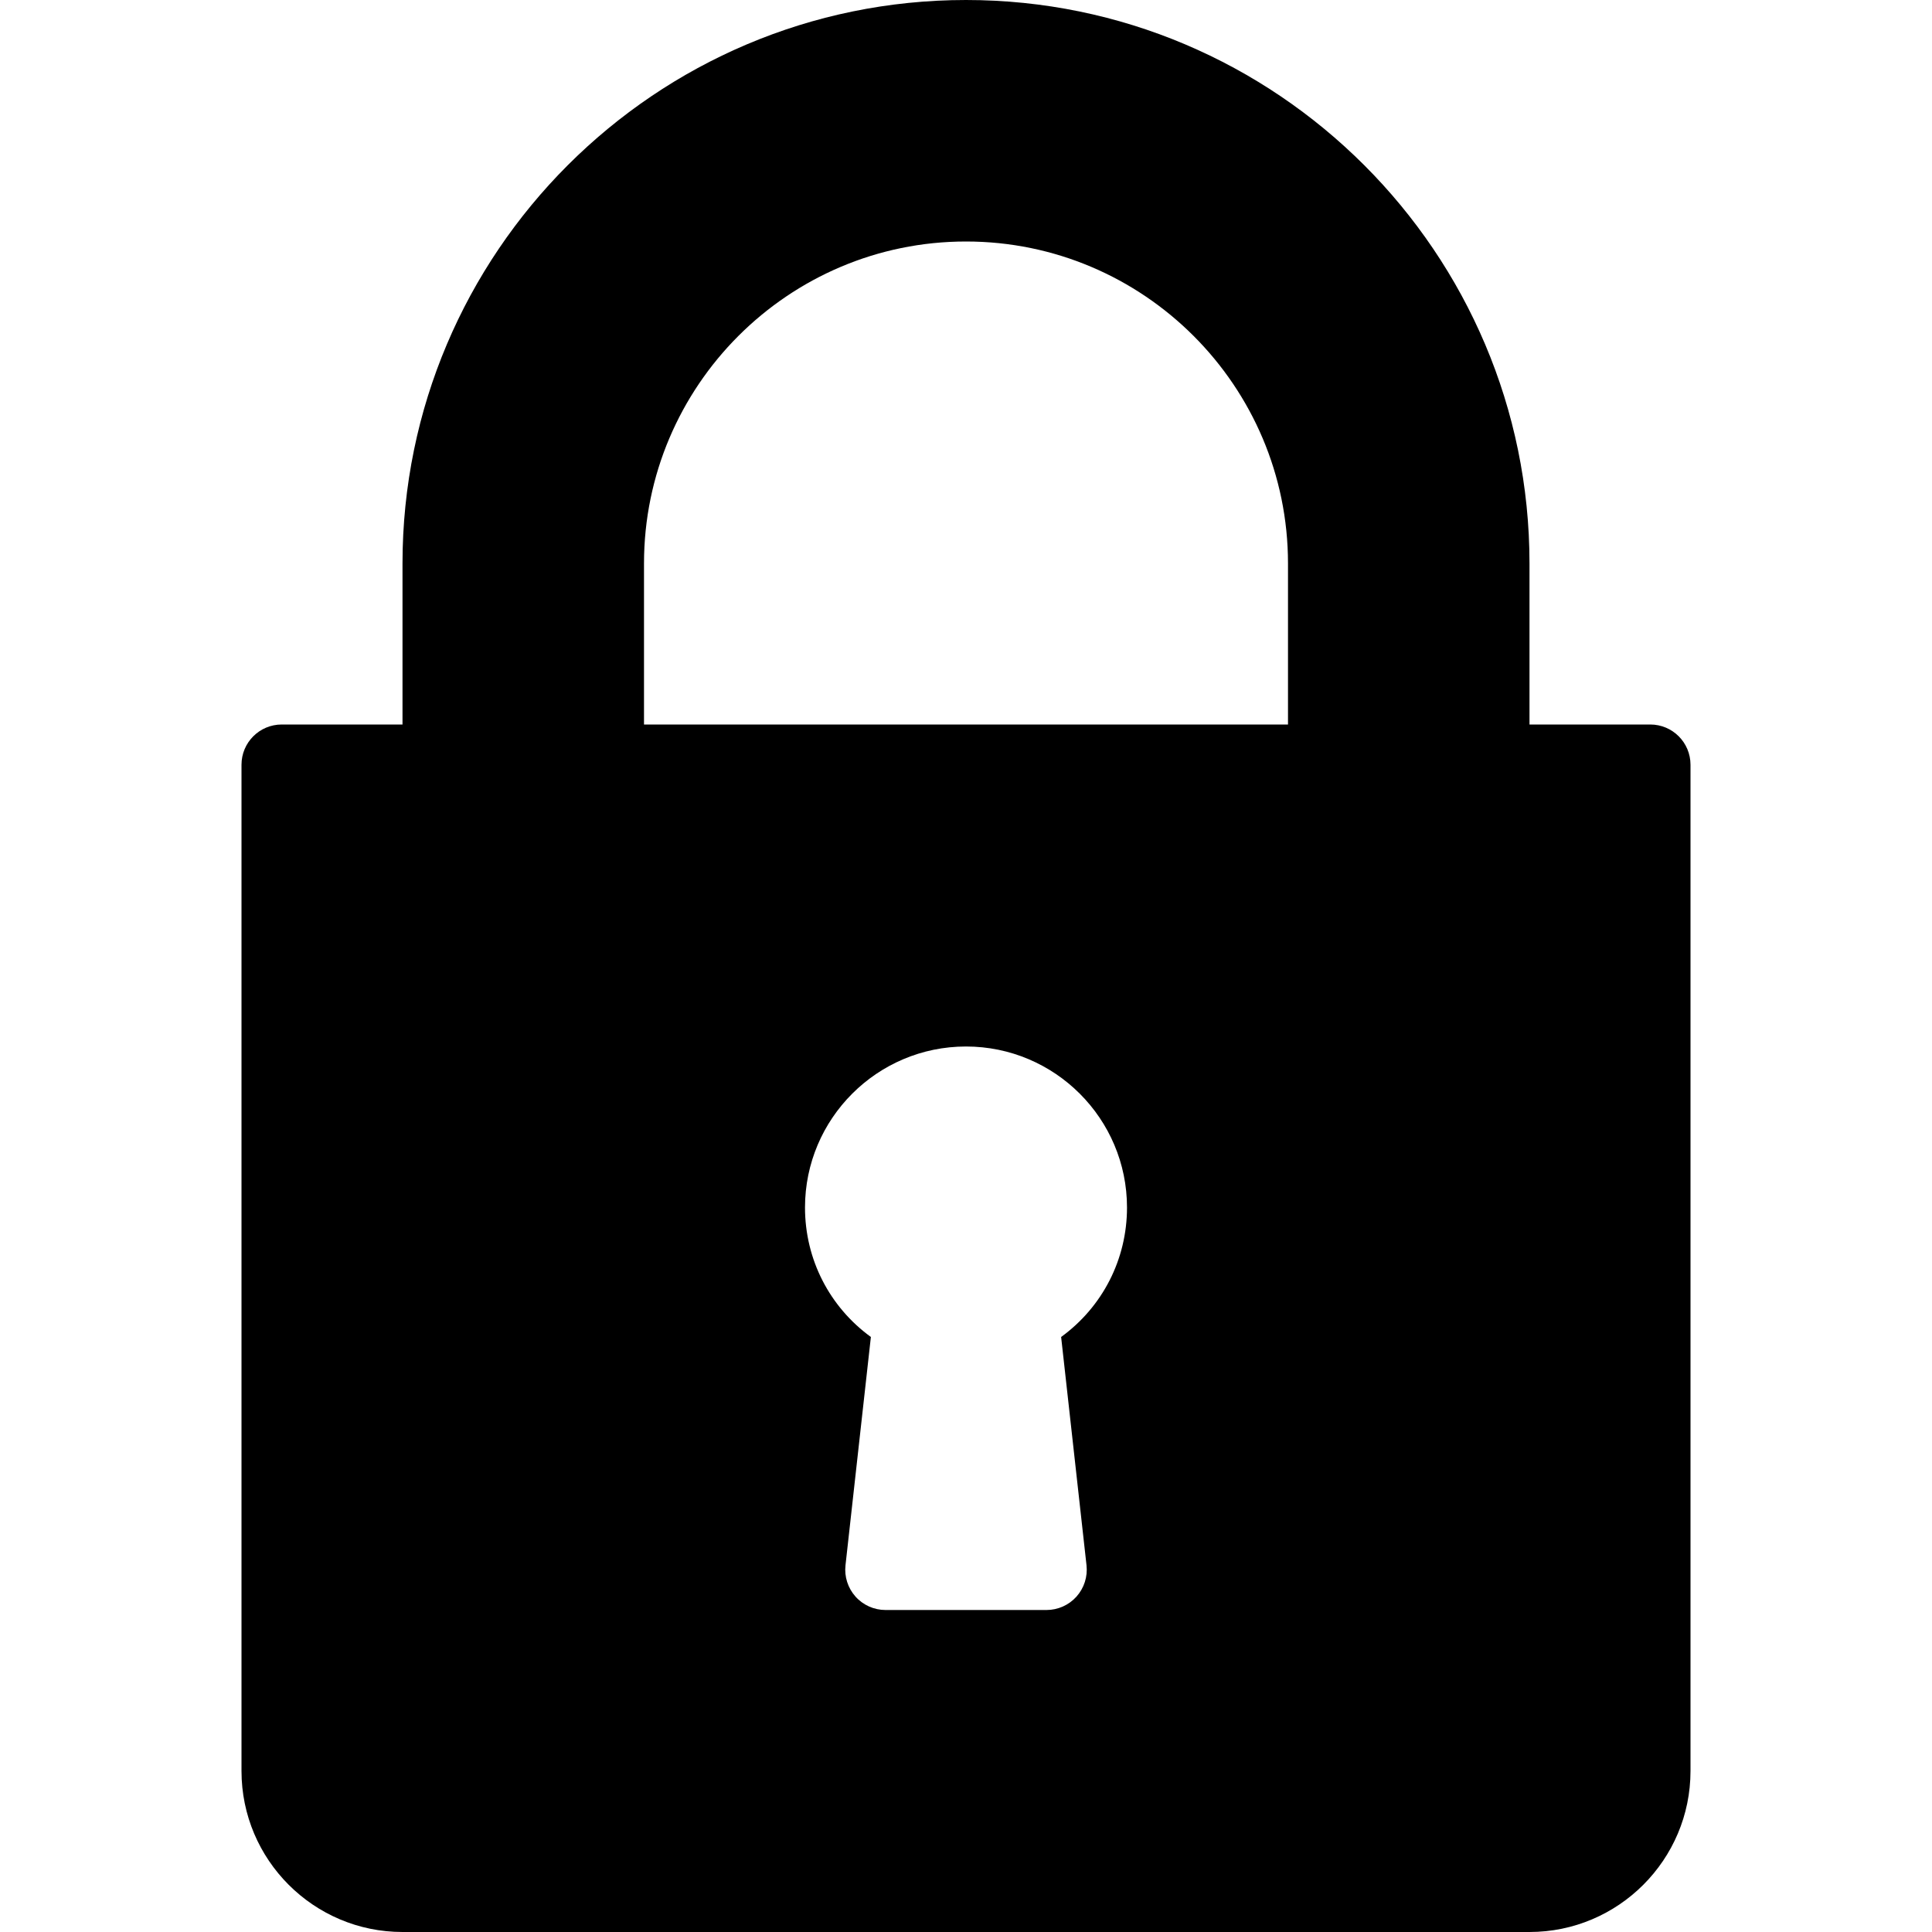
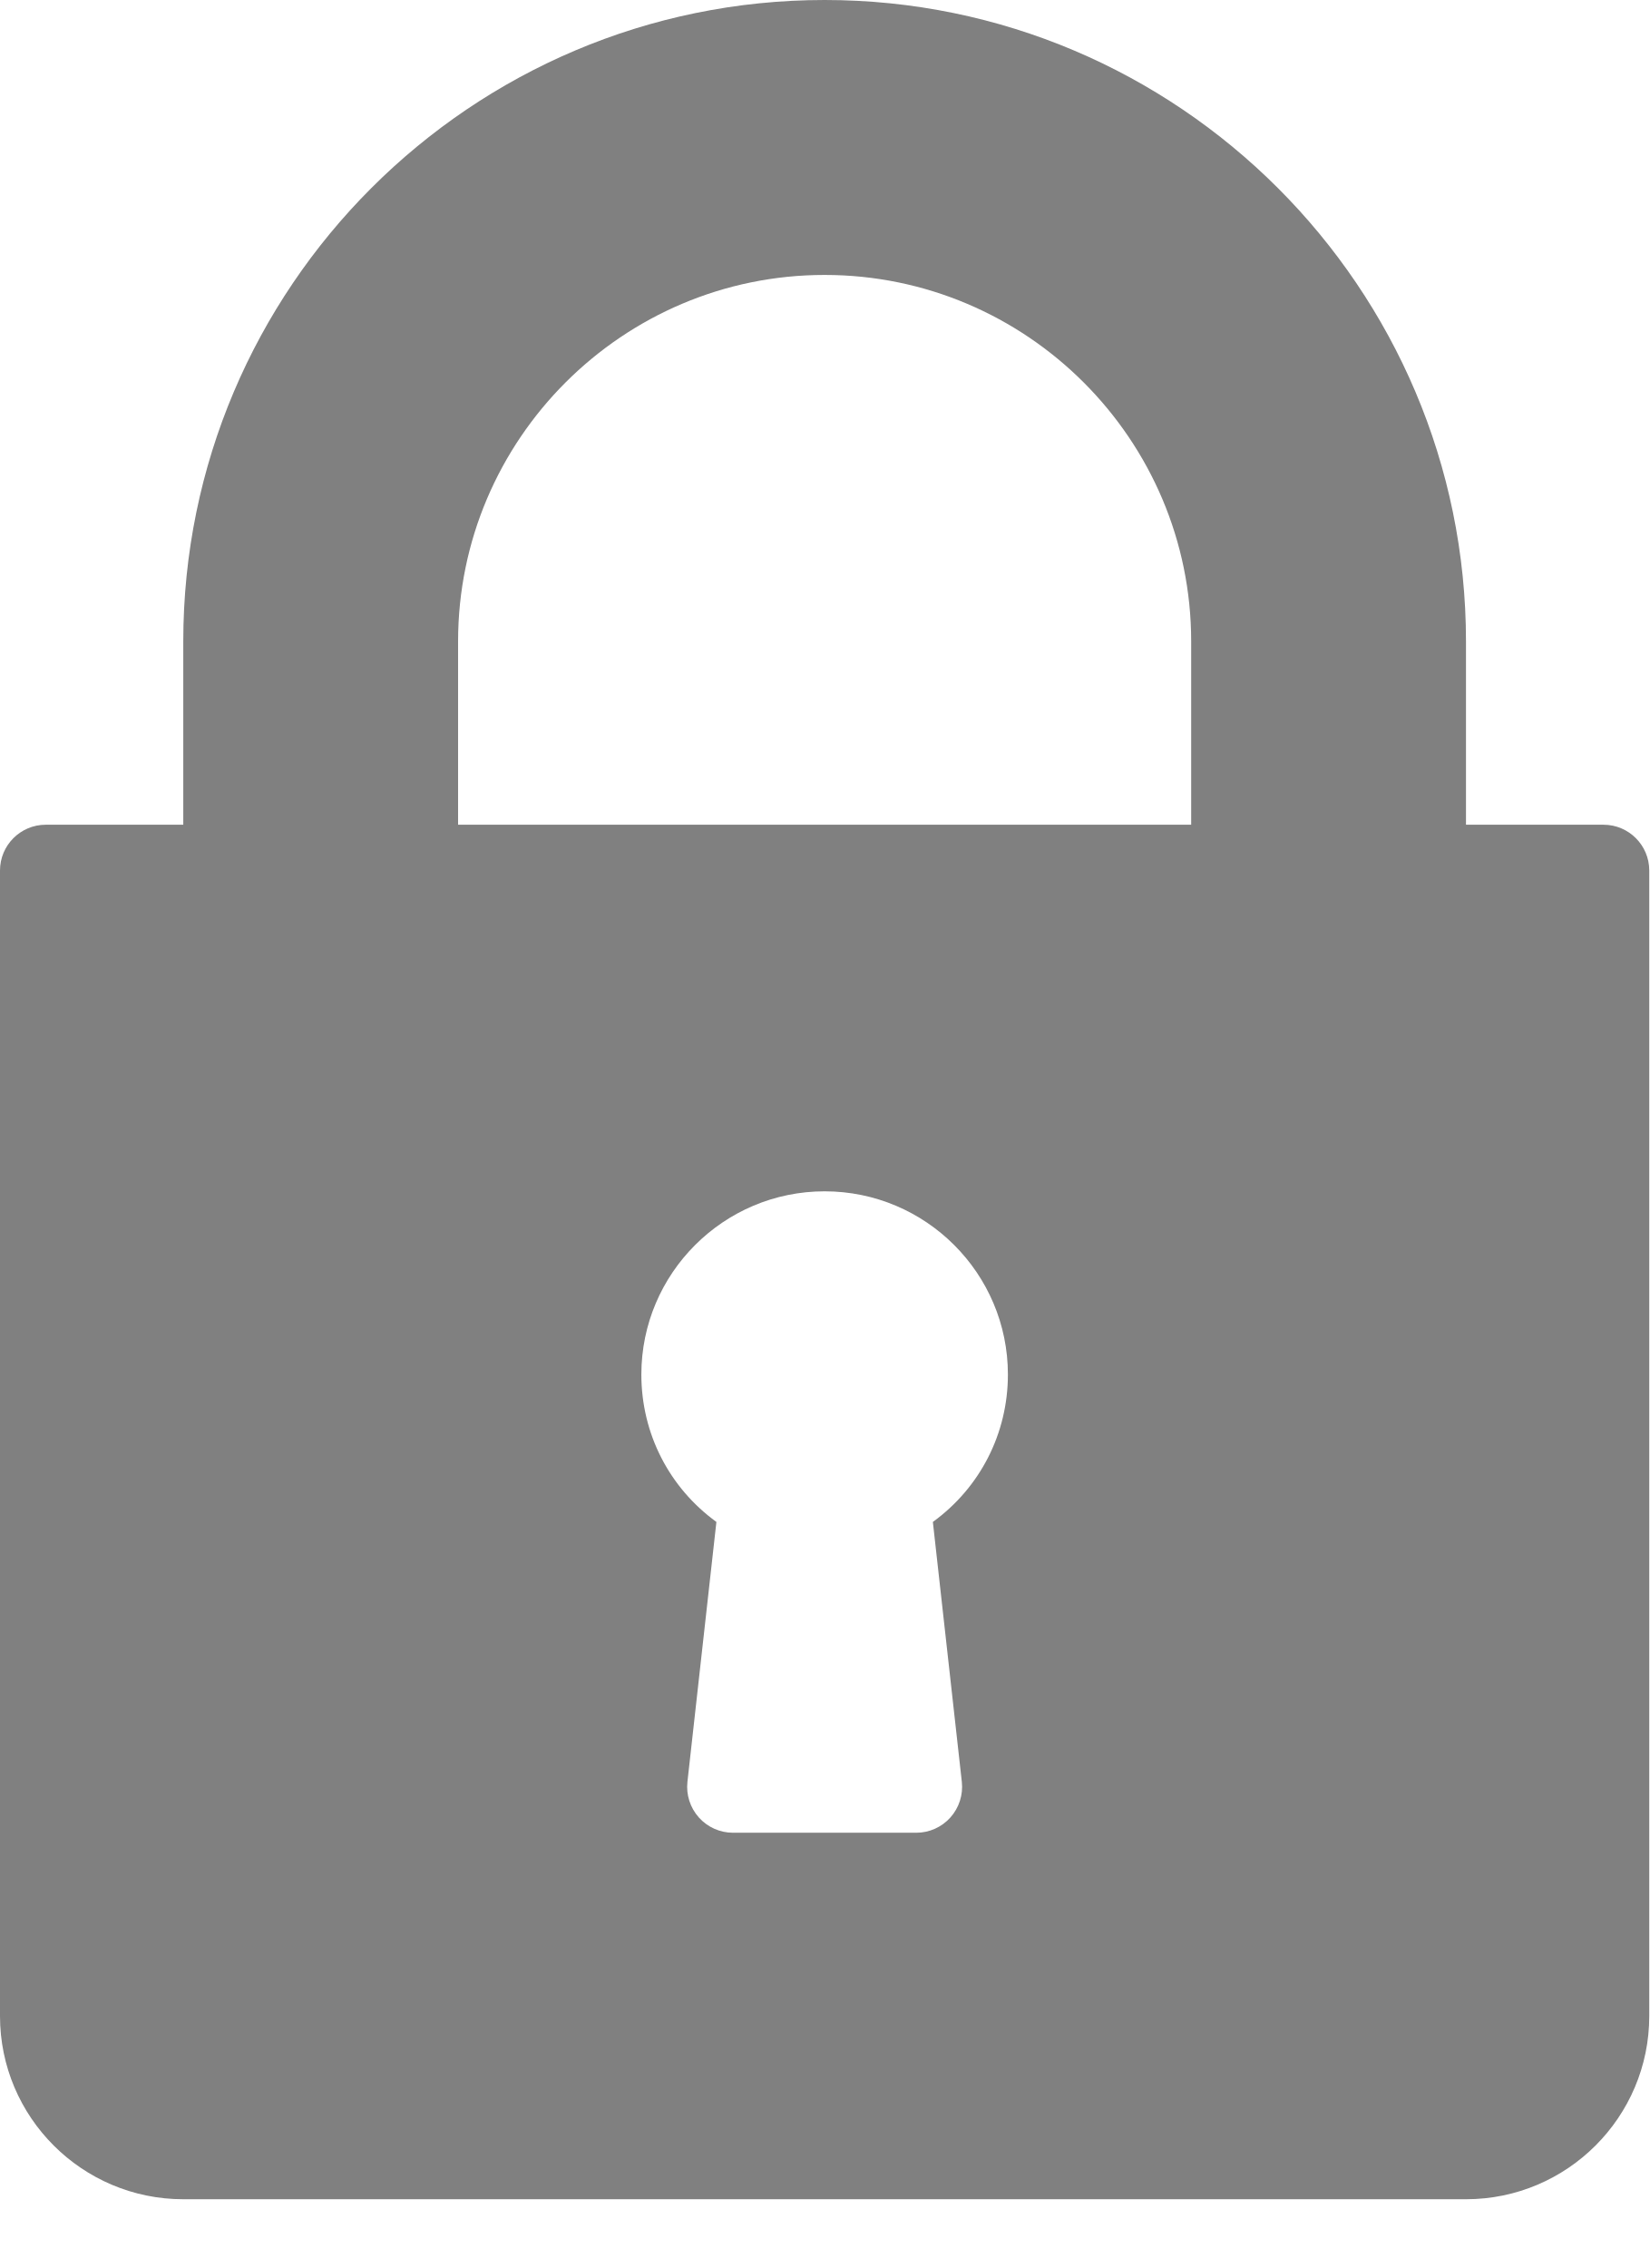
- <svg xmlns="http://www.w3.org/2000/svg" version="1.1" id="Capa_1" x="0px" y="0px" viewBox="0 0 512 512" style="enable-background:new 0 0 512 512;" xml:space="preserve">
-   <g>
-     <g>
-       <path d="M437.333,192h-32v-42.667C405.333,66.99,338.344,0,256,0S106.667,66.99,106.667,149.333V192h-32    C68.771,192,64,196.771,64,202.667v266.667C64,492.865,83.135,512,106.667,512h298.667C428.865,512,448,492.865,448,469.333    V202.667C448,196.771,443.229,192,437.333,192z M287.938,414.823c0.333,3.01-0.635,6.031-2.656,8.292    c-2.021,2.26-4.917,3.552-7.948,3.552h-42.667c-3.031,0-5.927-1.292-7.948-3.552c-2.021-2.26-2.99-5.281-2.656-8.292l6.729-60.51    c-10.927-7.948-17.458-20.521-17.458-34.313c0-23.531,19.135-42.667,42.667-42.667s42.667,19.135,42.667,42.667    c0,13.792-6.531,26.365-17.458,34.313L287.938,414.823z M341.333,192H170.667v-42.667C170.667,102.281,208.948,64,256,64    s85.333,38.281,85.333,85.333V192z" />
+ <svg xmlns="http://www.w3.org/2000/svg" width="16px" height="22px" viewBox="0 0 16 22" version="1.1">
+   <g id="Page-1" stroke="none" stroke-width="1" fill="none" fill-rule="evenodd">
+     <g id="lock" fill="#808080" fill-rule="nonzero">
+       <path d="M15.556,8 L14.222,8 L14.222,6.222 C14.222,2.791 11.431,0 8,0 C4.569,0 1.778,2.791 1.778,6.222 L1.778,8 L0.444,8 C0.199,8 0,8.199 0,8.444 L0,19.556 C0,20.536 0.797,21.333 1.778,21.333 L14.222,21.333 C15.203,21.333 16,20.536 16,19.556 L16,8.444 C16,8.199 15.801,8 15.556,8 Z M9.331,17.284 C9.345,17.41 9.304,17.536 9.22,17.63 C9.136,17.724 9.015,17.778 8.889,17.778 L7.111,17.778 C6.985,17.778 6.864,17.724 6.78,17.63 C6.696,17.536 6.655,17.41 6.669,17.284 L6.95,14.763 C6.494,14.432 6.222,13.908 6.222,13.333 C6.222,12.353 7.02,11.556 8,11.556 C8.981,11.556 9.778,12.353 9.778,13.333 C9.778,13.908 9.506,14.432 9.05,14.763 L9.331,17.284 Z M11.556,8 L4.444,8 L4.444,6.222 C4.444,4.262 6.04,2.667 8,2.667 C9.96,2.667 11.556,4.262 11.556,6.222 L11.556,8 L11.556,8 Z" id="Shape" />
    </g>
  </g>
-   <g>
- </g>
-   <g>
- </g>
-   <g>
- </g>
-   <g>
- </g>
-   <g>
- </g>
-   <g>
- </g>
-   <g>
- </g>
-   <g>
- </g>
-   <g>
- </g>
-   <g>
- </g>
-   <g>
- </g>
-   <g>
- </g>
-   <g>
- </g>
-   <g>
- </g>
-   <g>
- </g>
</svg>
